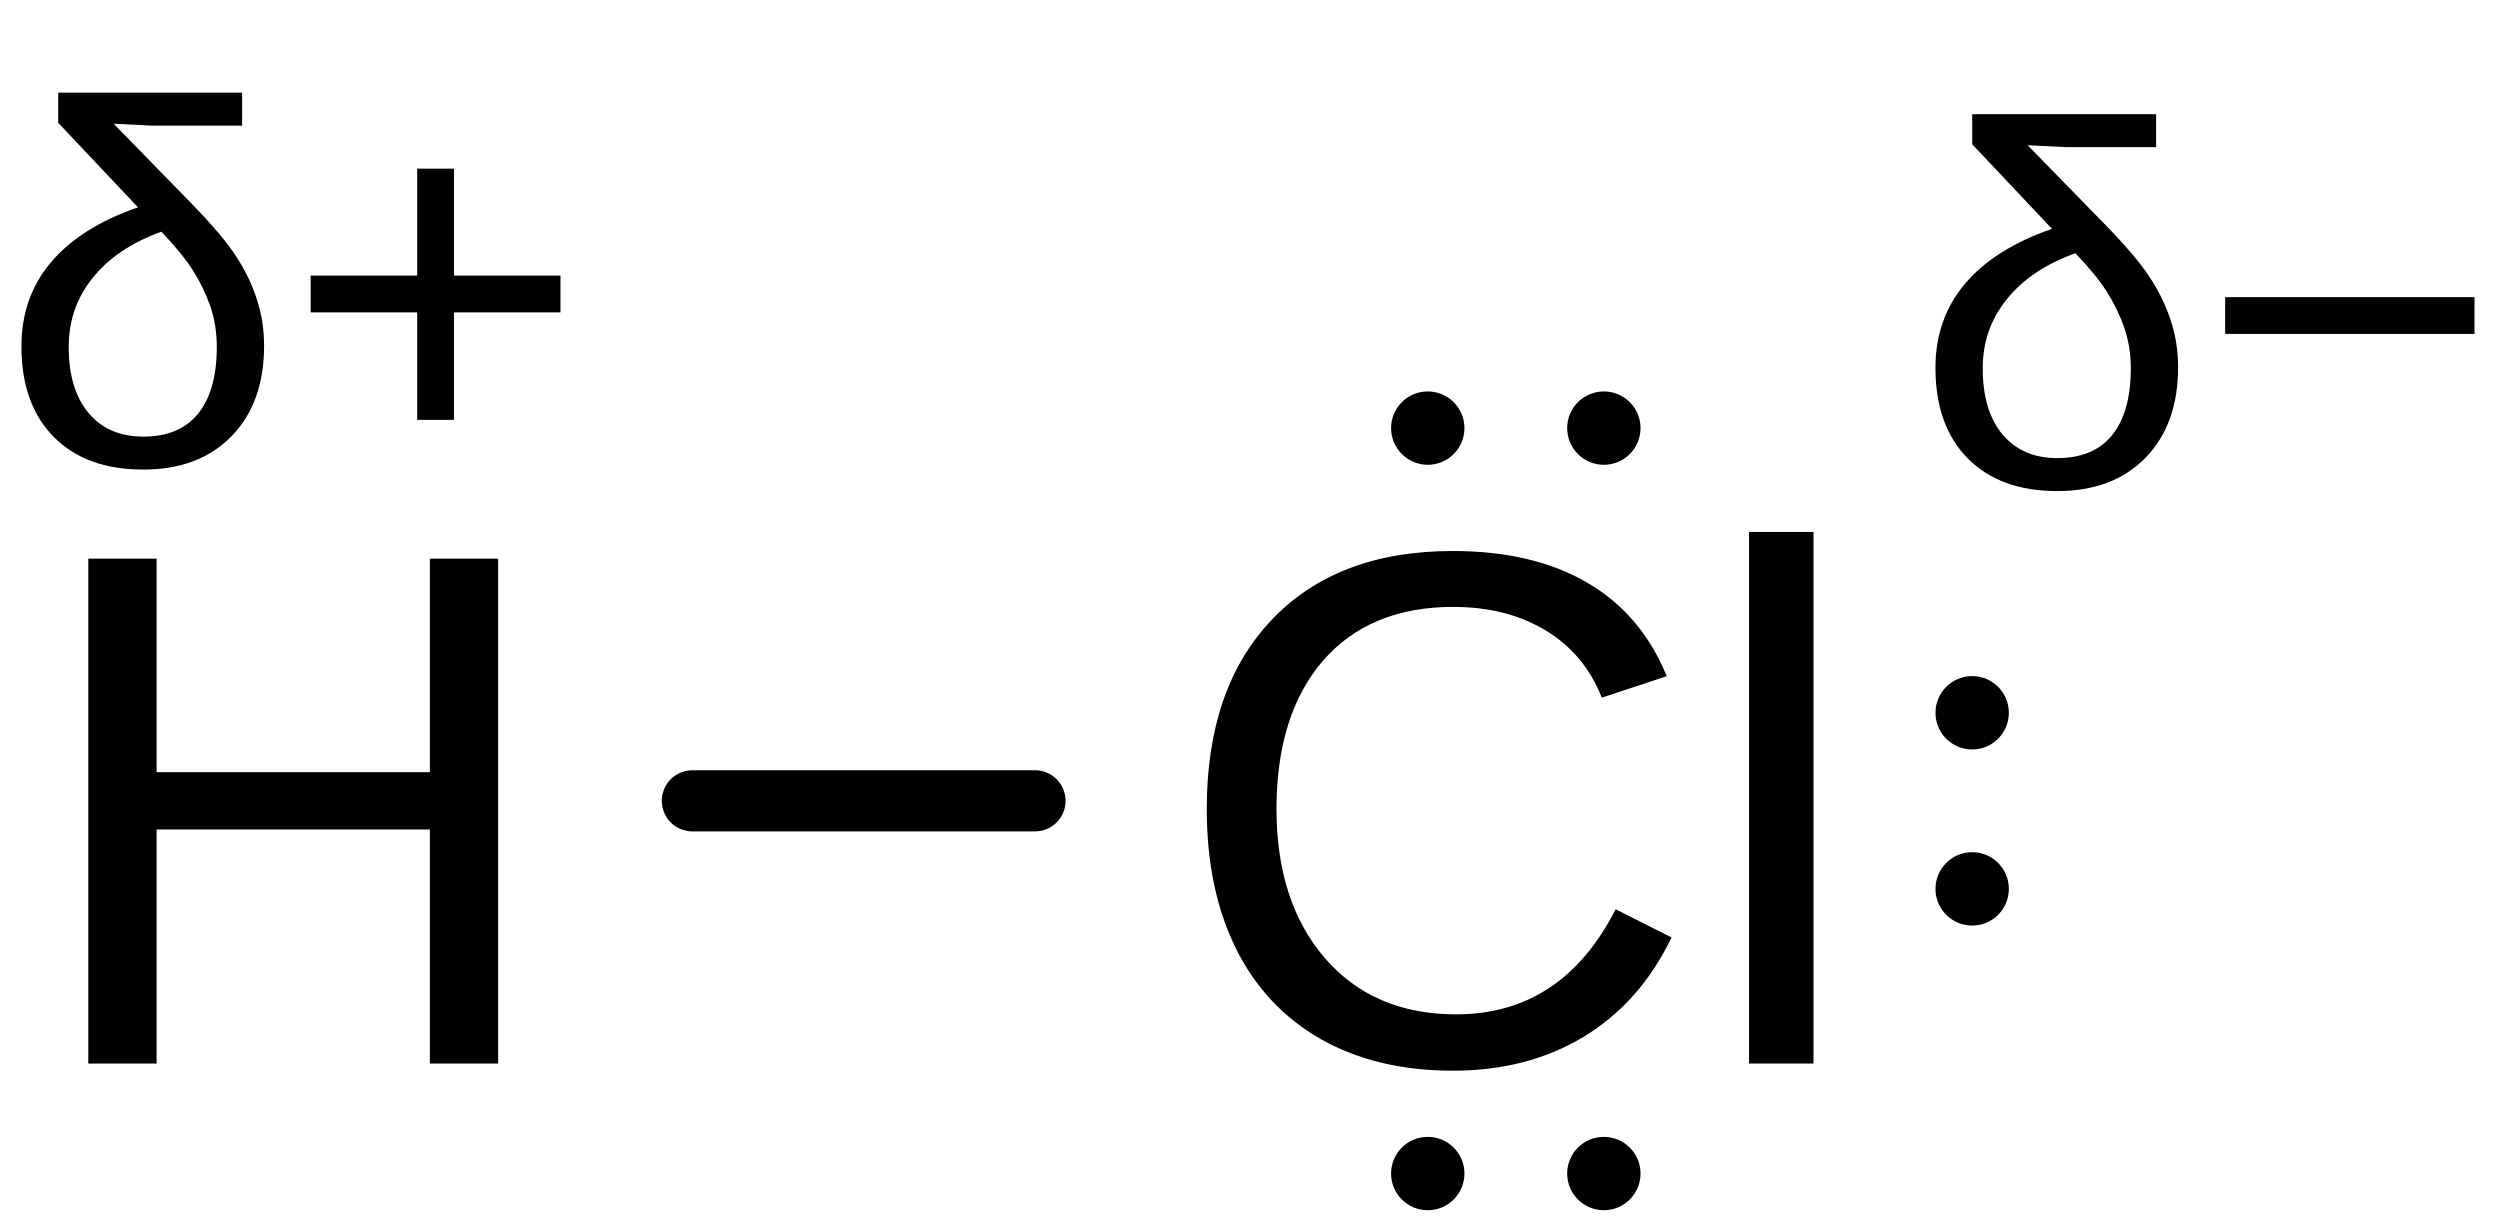
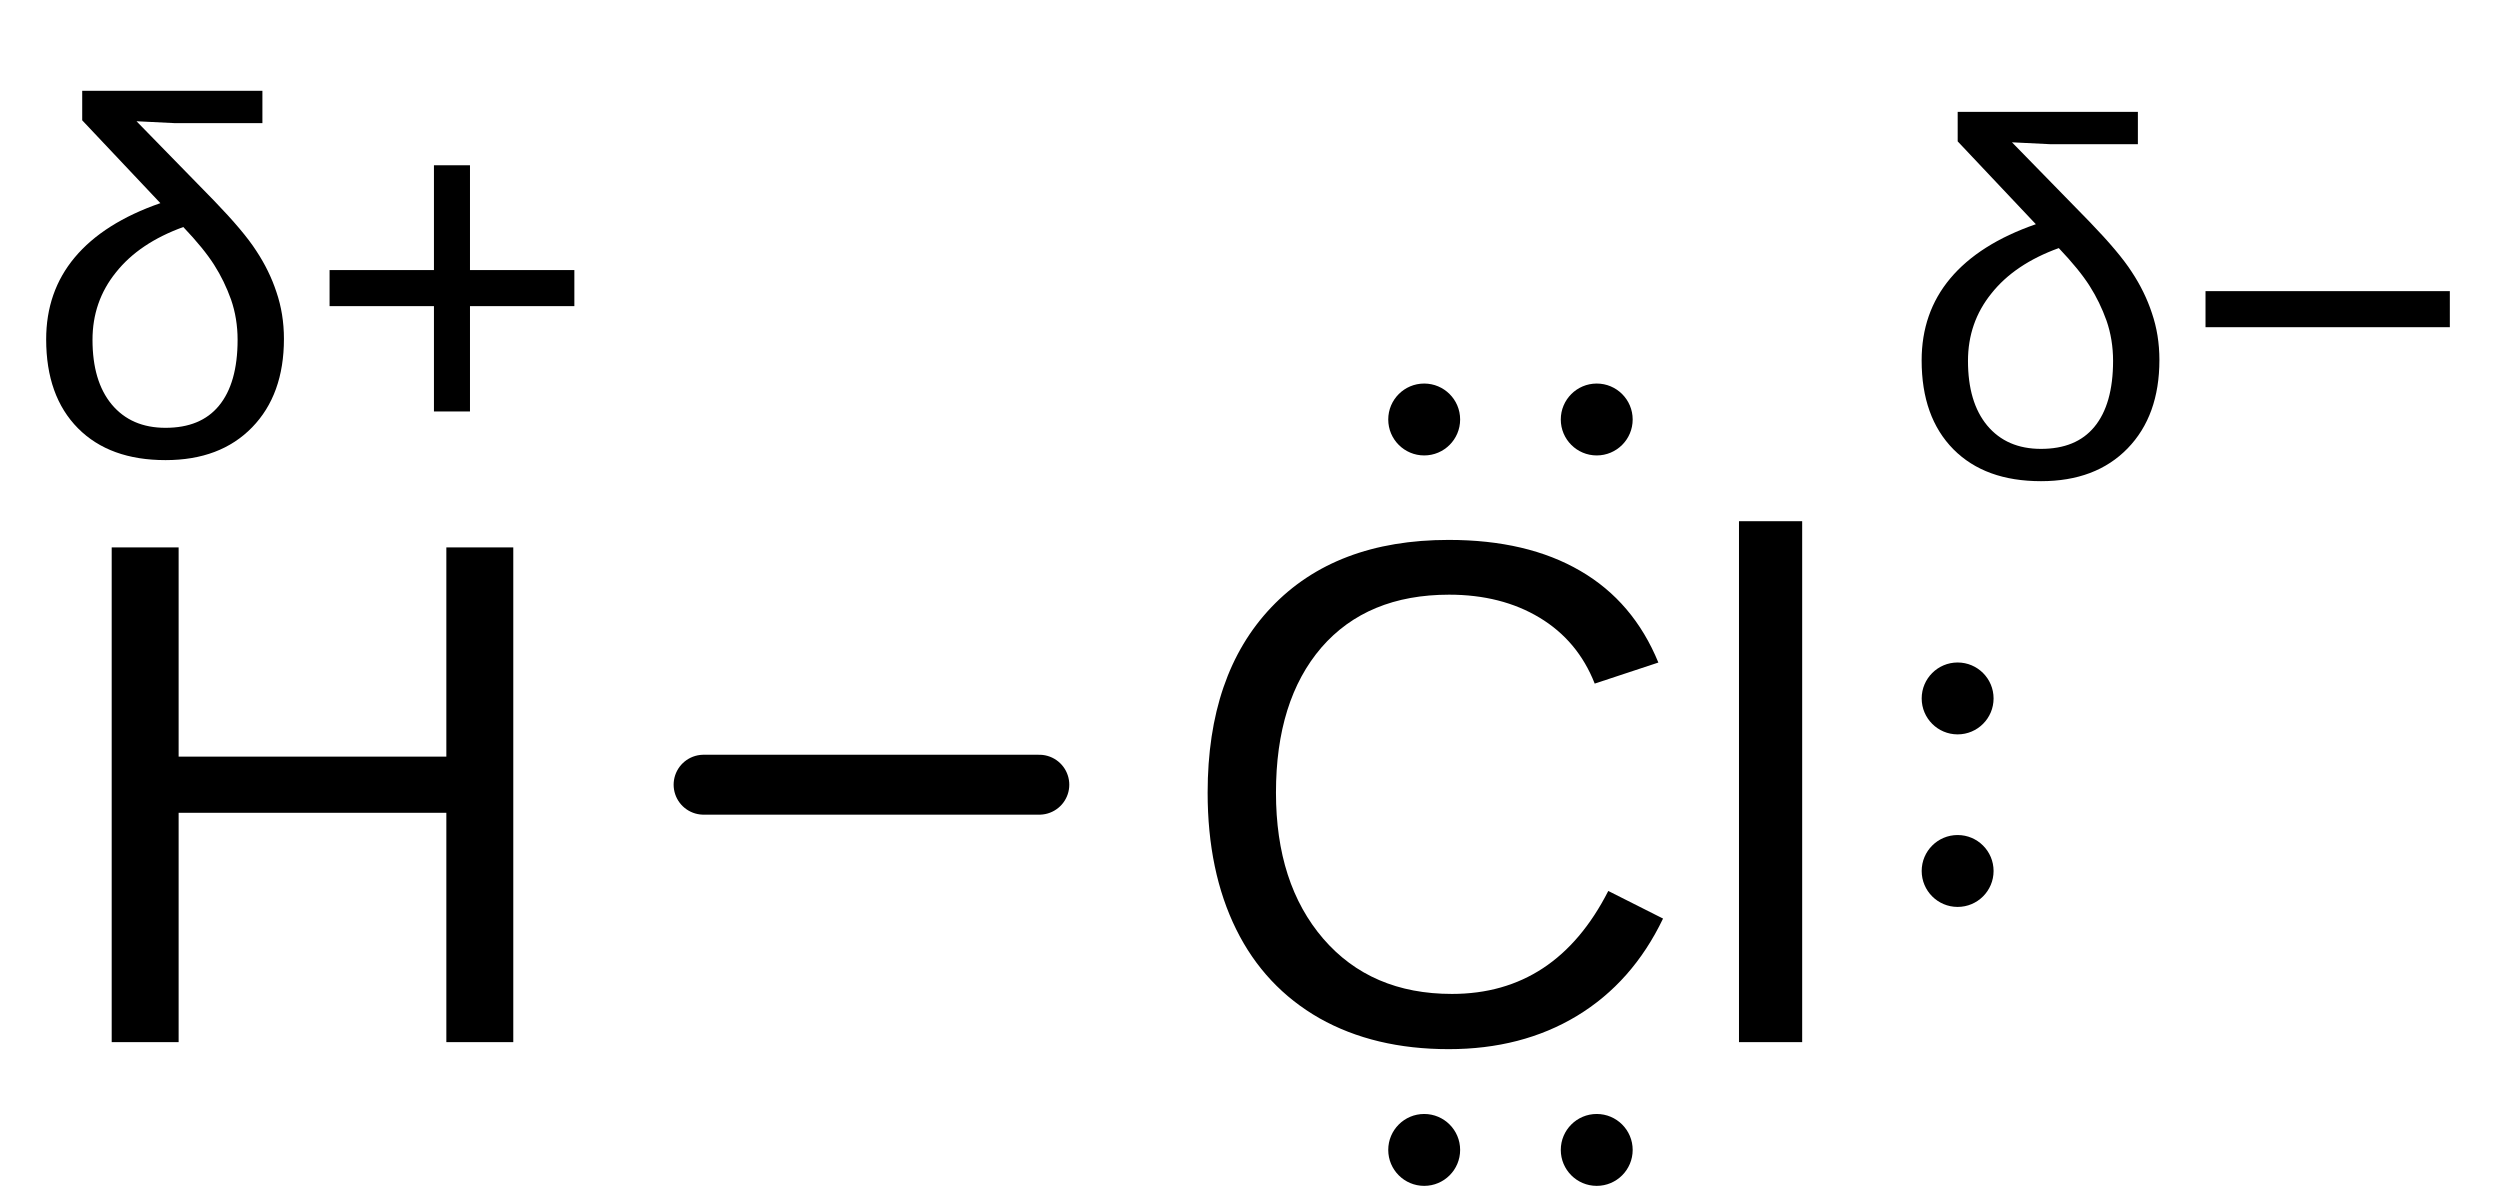
- <svg xmlns="http://www.w3.org/2000/svg" width="81.778pt" height="39.876pt" viewBox="0 0 81.778 39.876">
-   <g transform="translate(49.584 26.196)" fill="none" stroke-linecap="round" stroke-linejoin="round">
+ <svg xmlns="http://www.w3.org/2000/svg" width="83.458pt" height="39.876pt" viewBox="0 0 83.458 39.876">
+   <g transform="translate(50.424 26.196)" fill="none" stroke-linecap="round" stroke-linejoin="round">
    <path d="M-26.936 0L-15.728 0" stroke="#000000" stroke-width="2" />
    <text x="-48.664" y="8.592" font-family="Arial, Helvetica, sans-serif" font-size="24" fill="#000000" stroke="none" xml:space="preserve">H</text>
    <text x="-49.584" y="-10.992" font-family="Arial, Helvetica, sans-serif" font-size="16.8" fill="#000000" stroke="none" xml:space="preserve">δ+</text>
    <text x="-11.328" y="8.592" font-family="Arial, Helvetica, sans-serif" font-size="24" fill="#000000" stroke="none" xml:space="preserve">Cl</text>
    <circle cx="14.928" cy="-2.88" r="1.2" fill="#000000" stroke="none" />
    <circle cx="14.928" cy="2.88" r="1.2" fill="#000000" stroke="none" />
    <circle cx="-2.88" cy="-12.192" r="1.2" fill="#000000" stroke="none" />
    <circle cx="2.88" cy="-12.192" r="1.2" fill="#000000" stroke="none" />
    <circle cx="-2.88" cy="12.192" r="1.2" fill="#000000" stroke="none" />
    <circle cx="2.88" cy="12.192" r="1.2" fill="#000000" stroke="none" />
    <text x="13.025" y="-10.289" font-family="Arial, Helvetica, sans-serif" font-size="16.8" fill="#000000" stroke="none" xml:space="preserve">δ−</text>
  </g>
</svg>
